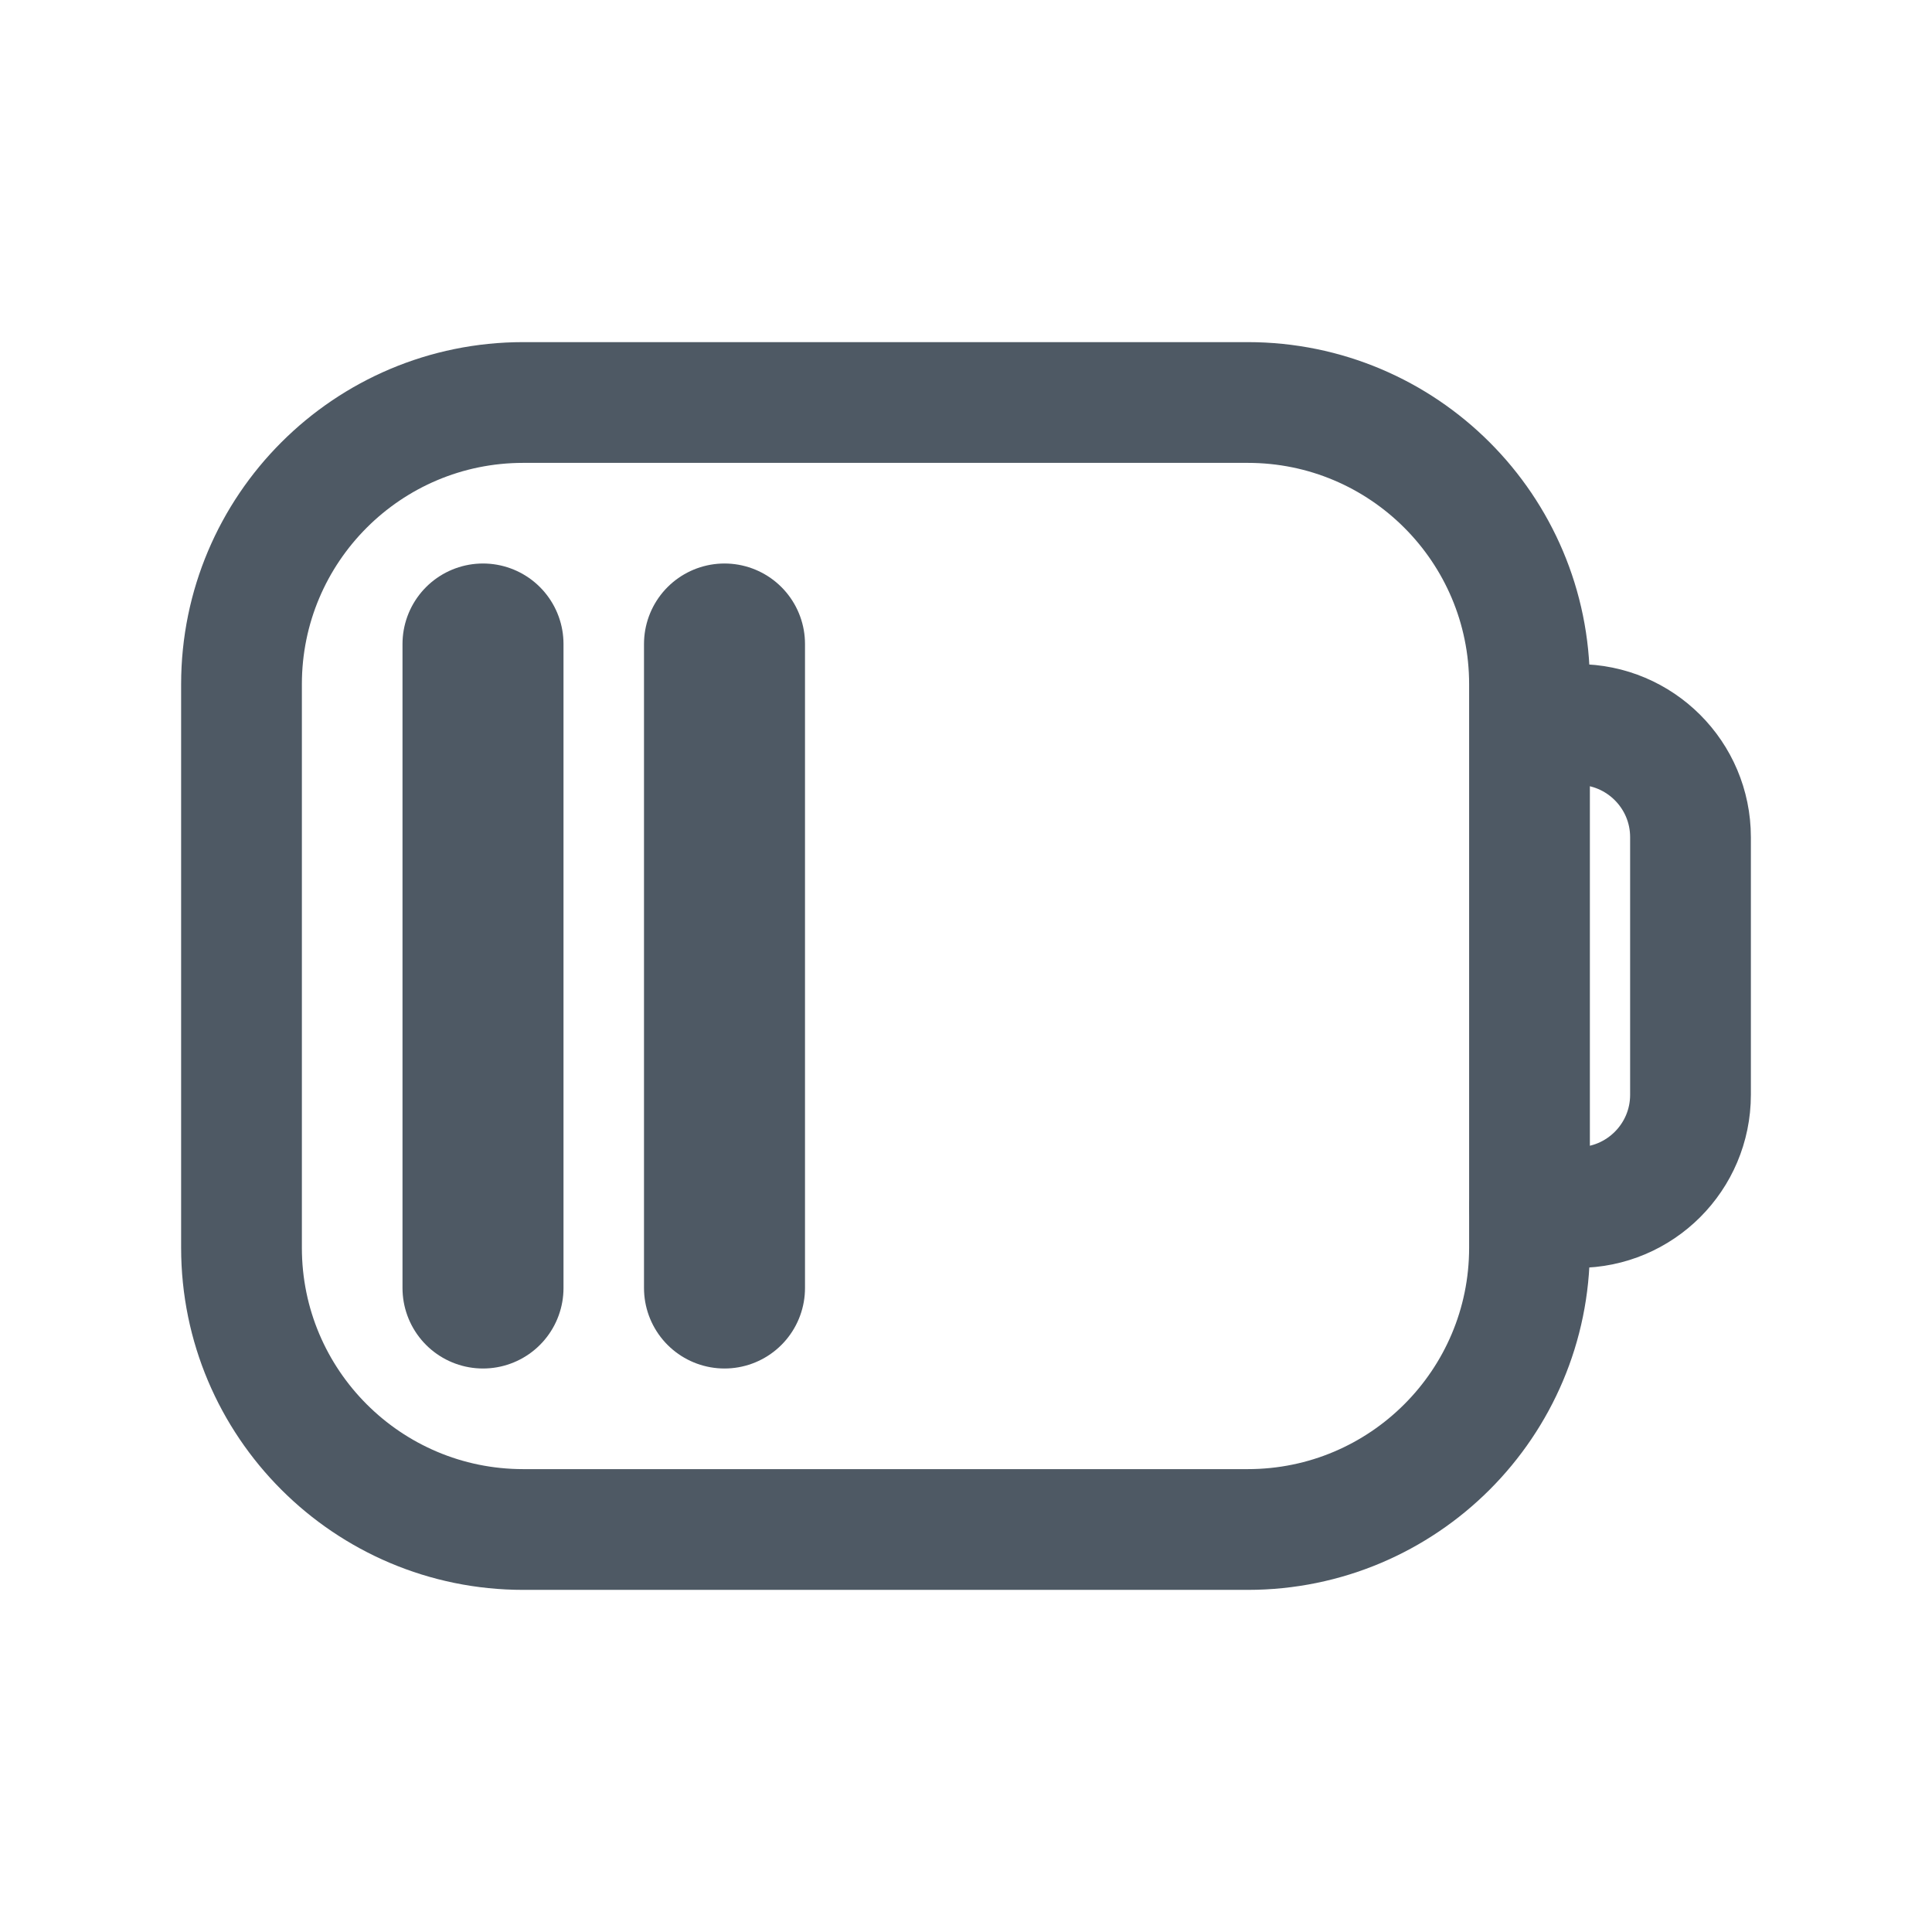
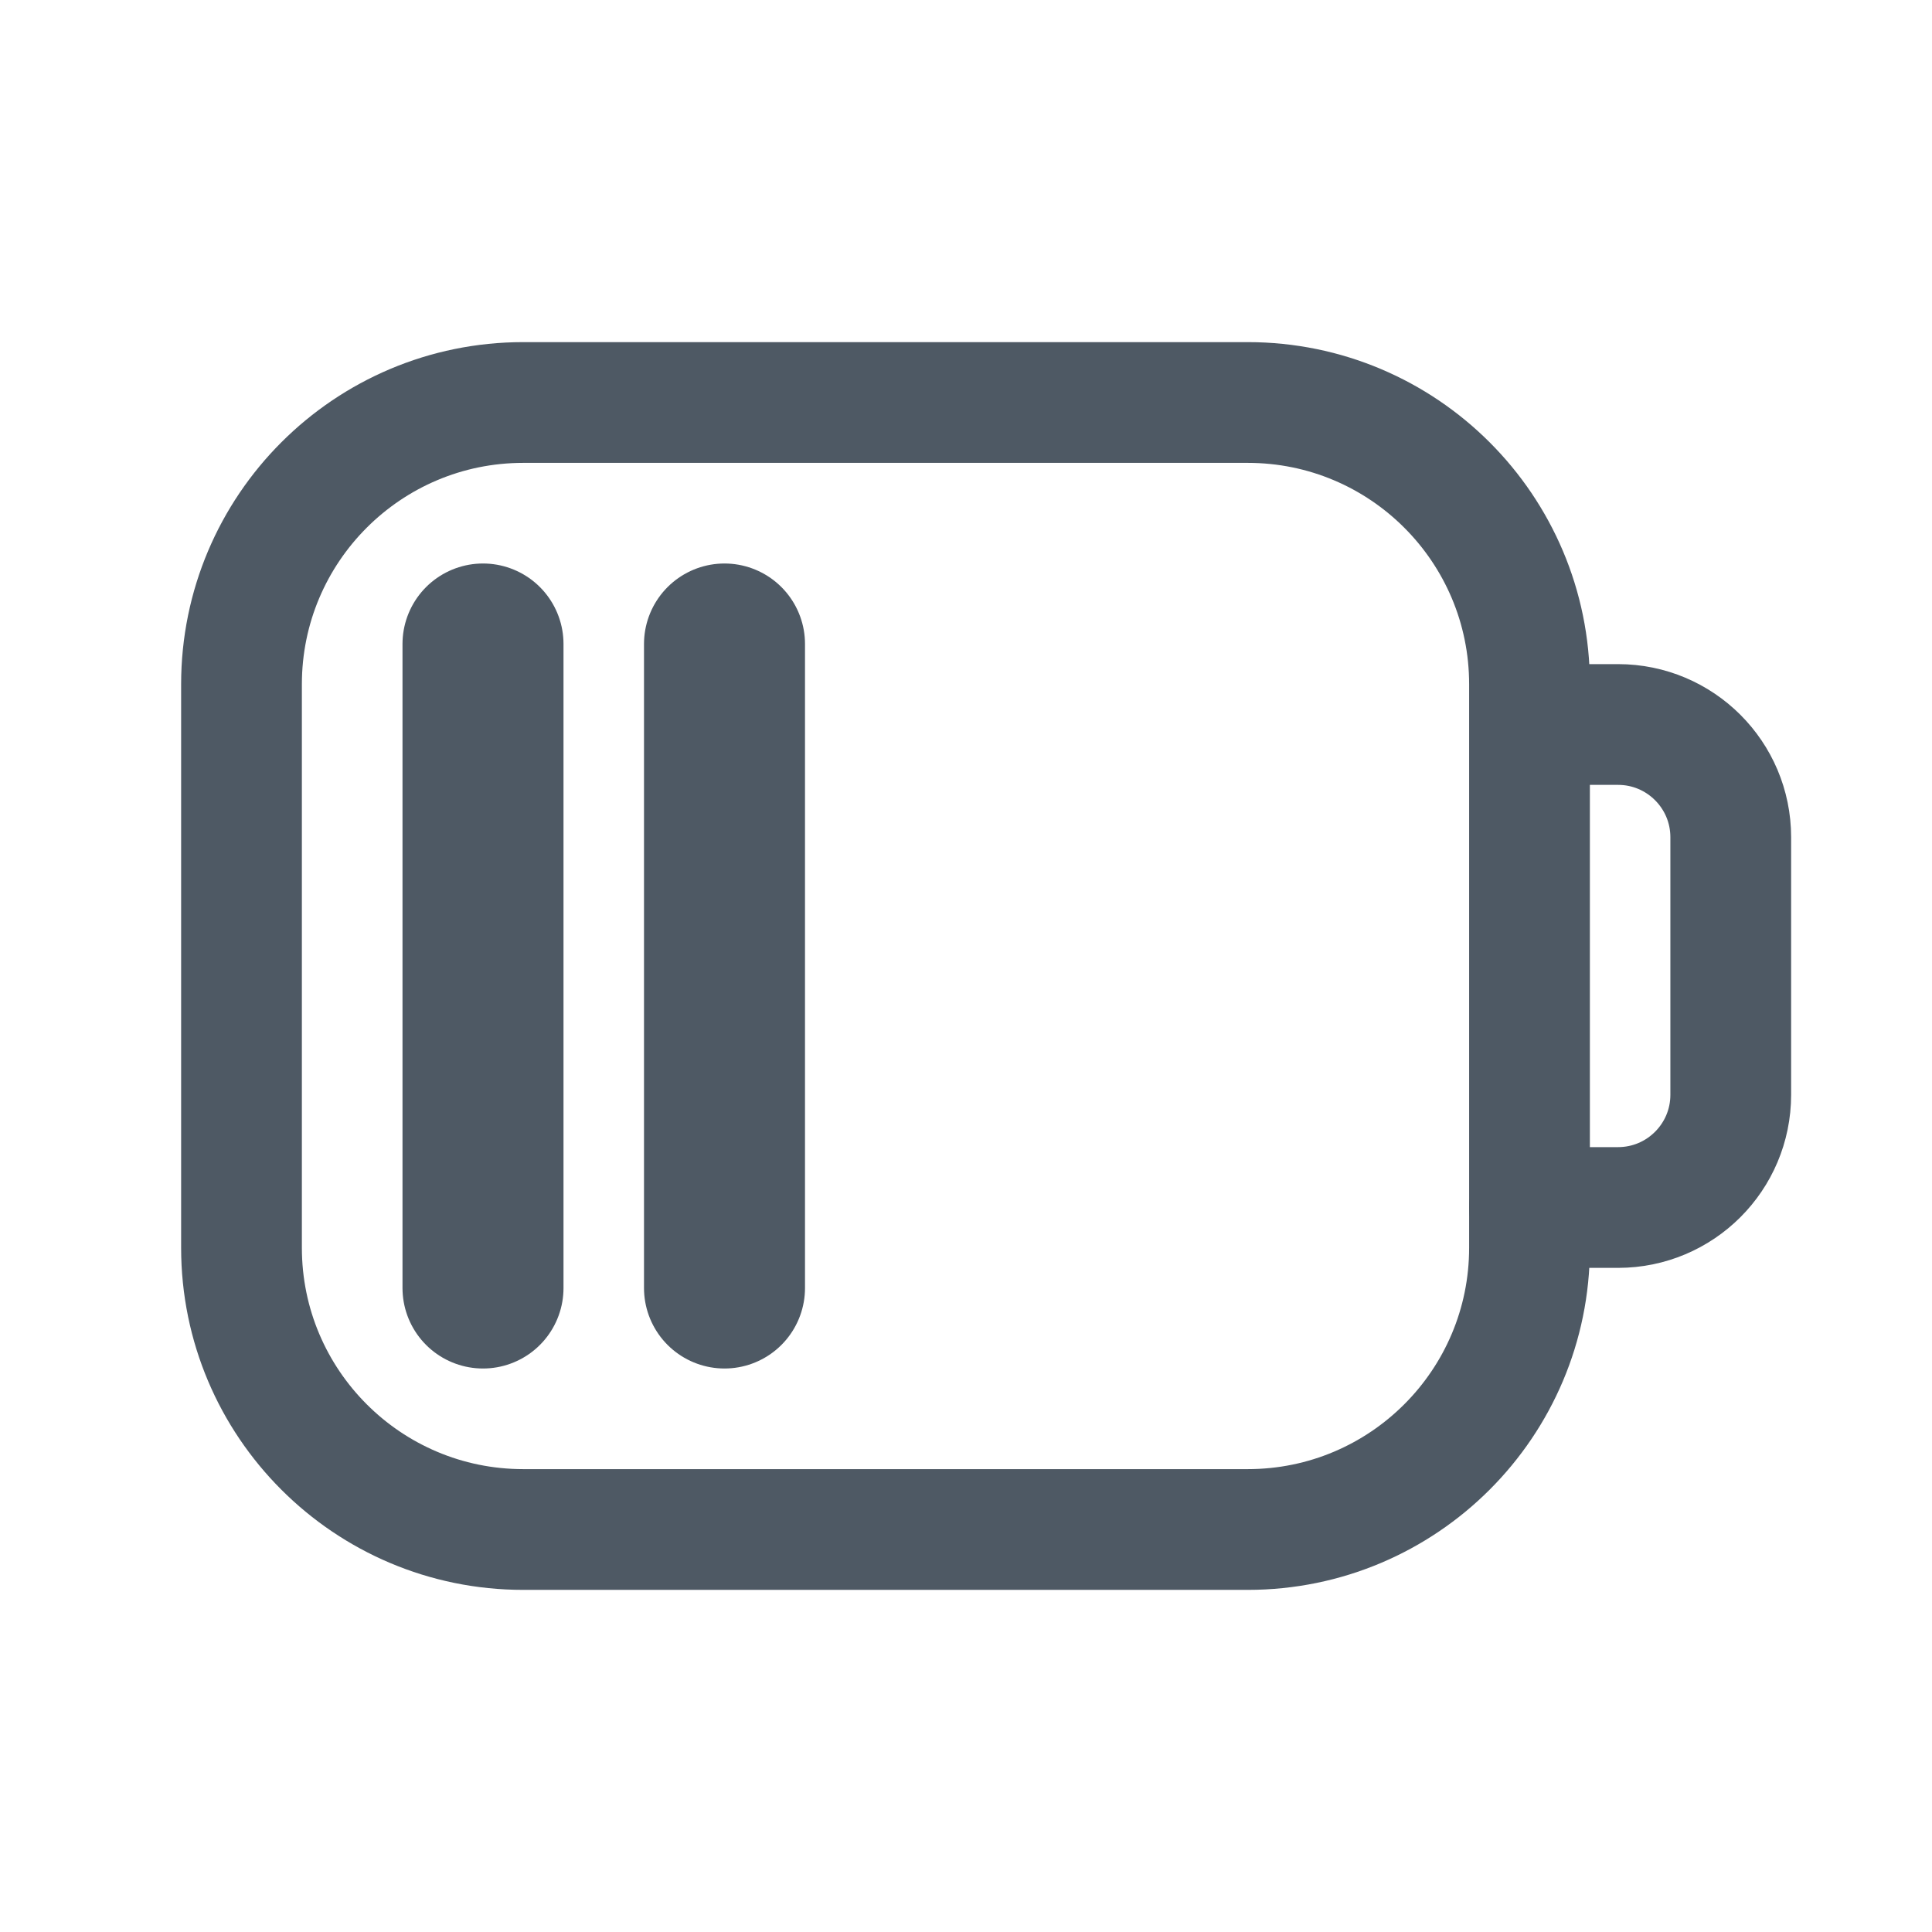
<svg xmlns="http://www.w3.org/2000/svg" width="24" height="24" viewBox="0 0 24 24" fill="none">
  <rect x="3" y="5" width="16" height="14" rx="3.5" stroke="#4E5964" stroke-width="1.5" />
-   <path d="M19.5 9H19.6C20.373 9 21 9.627 21 10.4V13.6C21 14.373 20.373 15 19.6 15H19" stroke="#4E5964" stroke-width="1.5" stroke-linecap="round" />
+   <path d="M19.5 9H20.1C20.873 9 21.5 9.627 21.5 10.4V13.6C21.5 14.373 20.873 15 20.1 15H19" stroke="#4E5964" stroke-width="1.5" stroke-linecap="round" />
  <line x1="6" y1="8" x2="6" y2="16" stroke="#4E5964" stroke-width="2" stroke-linecap="round" />
  <line x1="9" y1="8" x2="9" y2="16" stroke="#4E5964" stroke-width="2" stroke-linecap="round" />
</svg>
